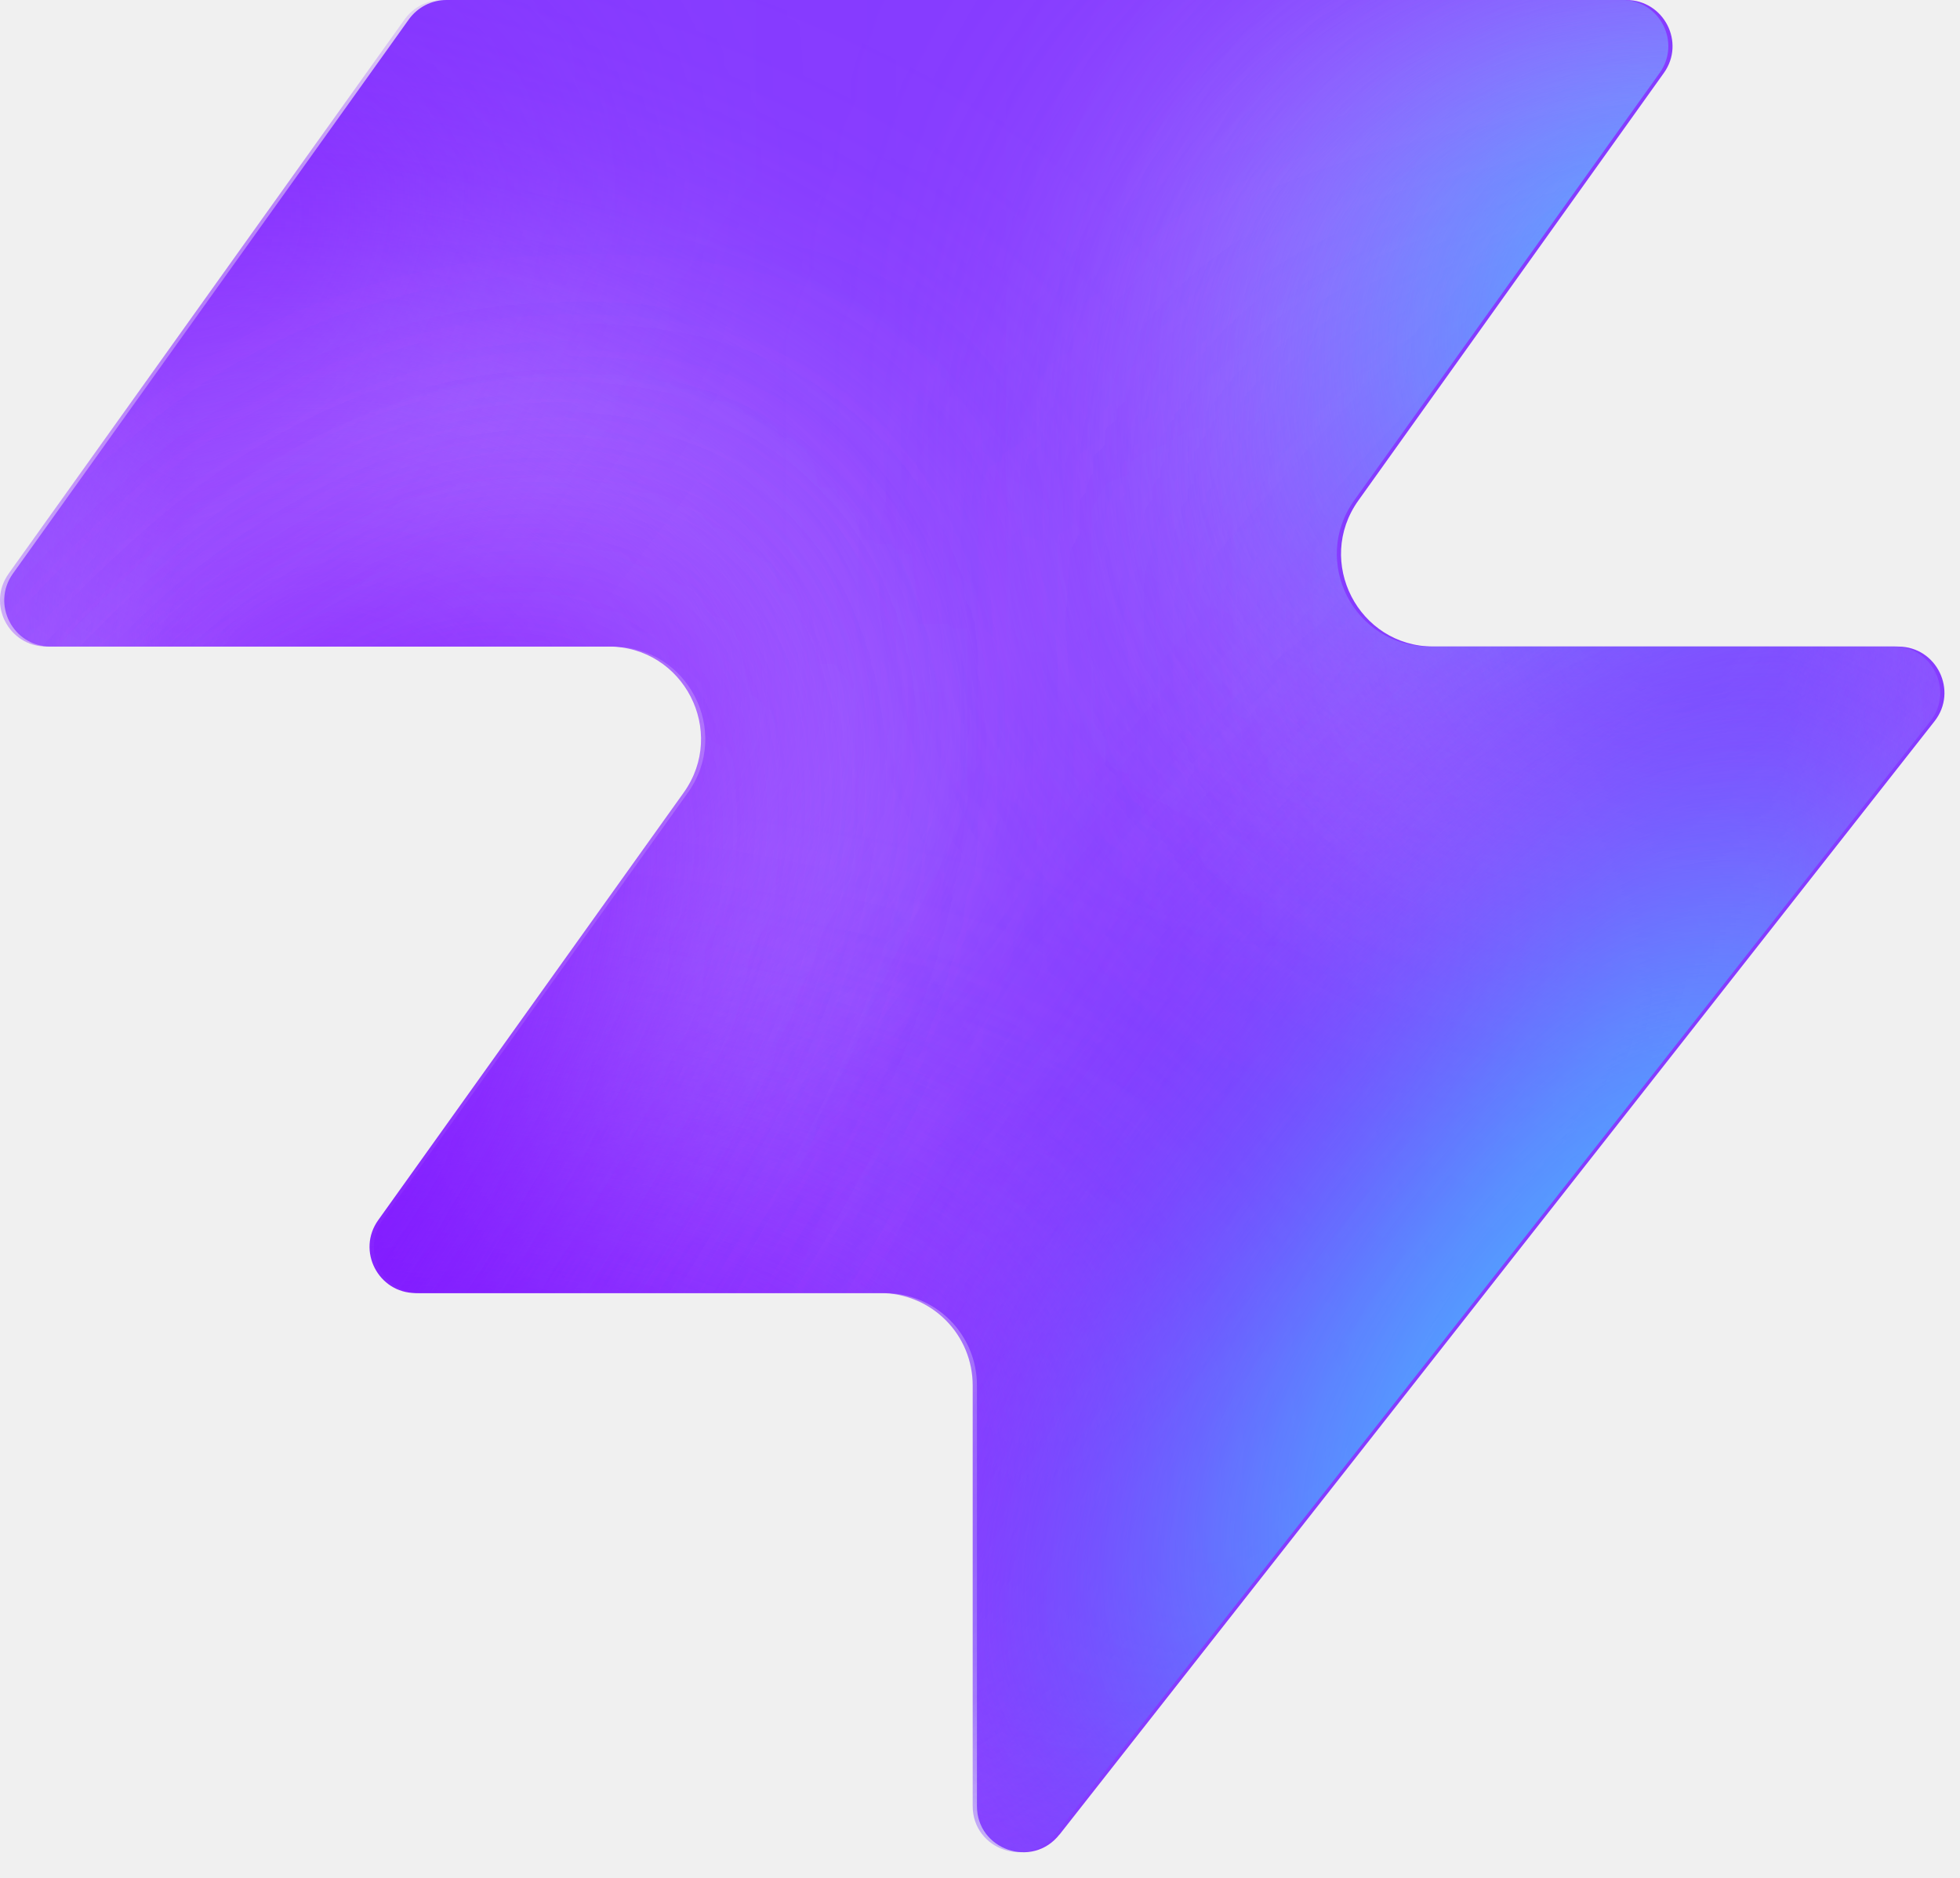
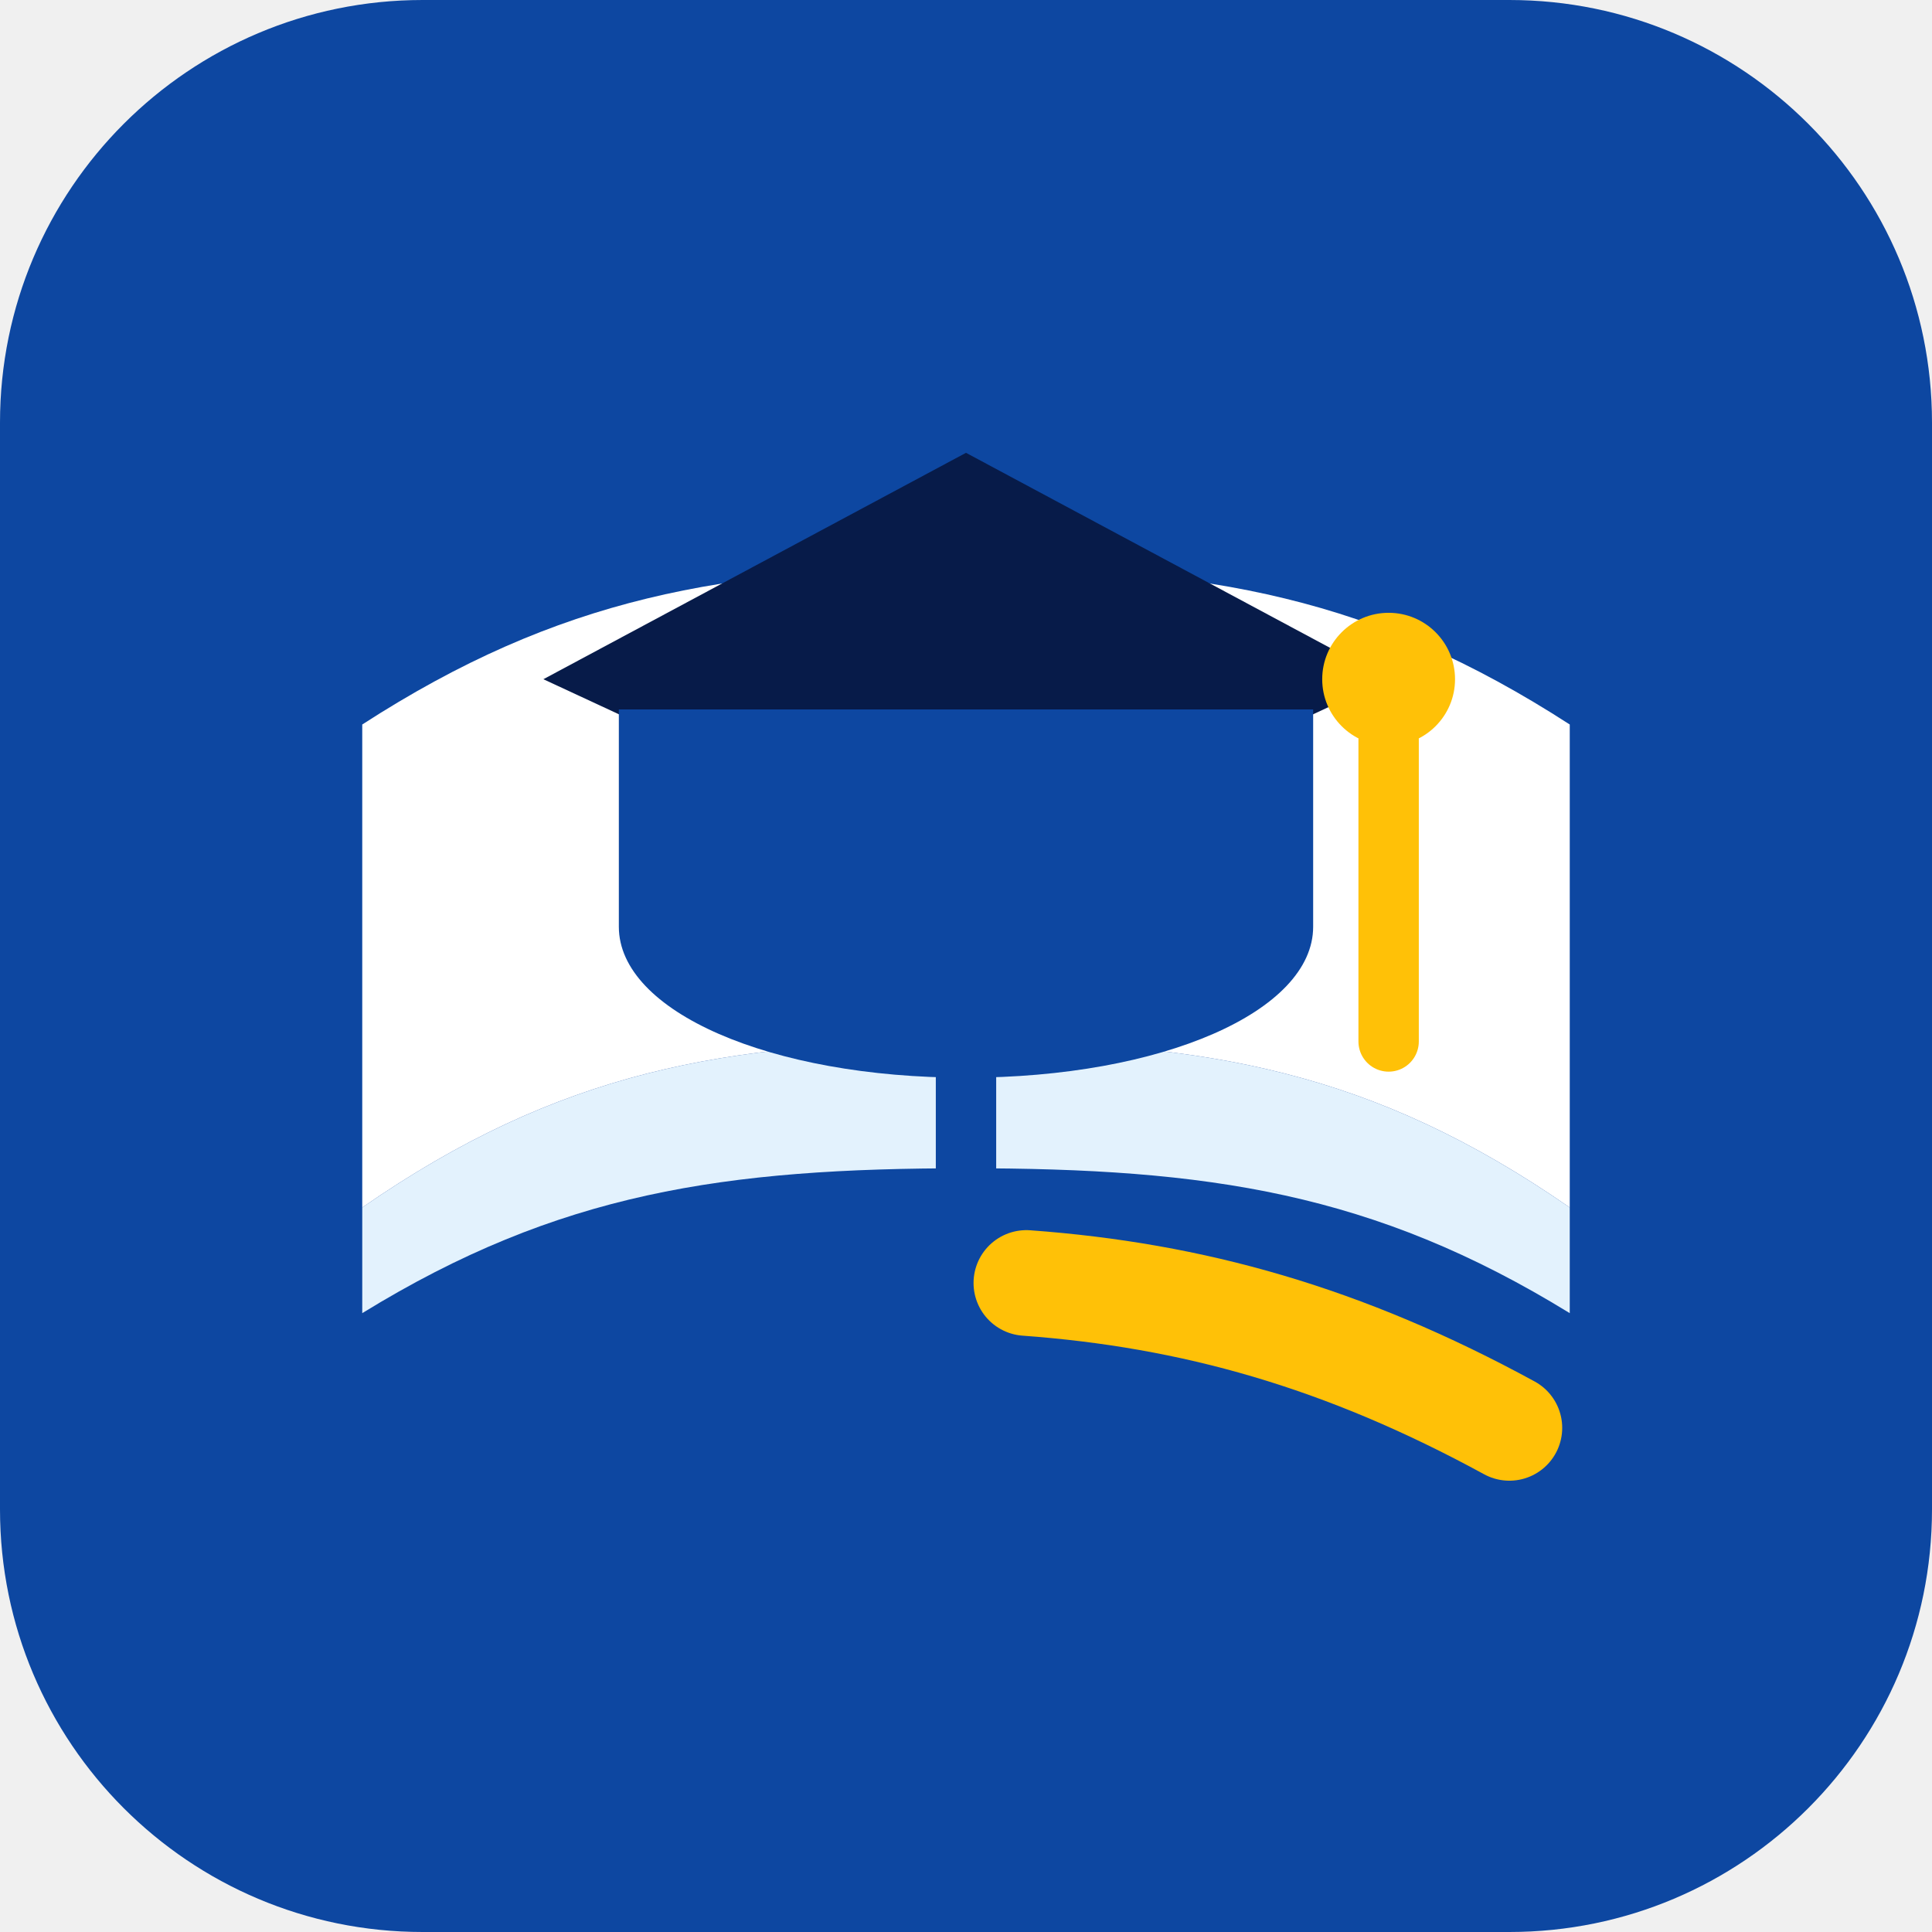
- <svg xmlns="http://www.w3.org/2000/svg" width="48" height="46" fill="none" viewBox="0 0 48 46">
-   <path fill="#863bff" d="M25.946 44.938c-.664.845-2.021.375-2.021-.698V33.937a2.26 2.26 0 0 0-2.262-2.262H10.287c-.92 0-1.456-1.04-.92-1.788l7.48-10.471c1.07-1.497 0-3.578-1.842-3.578H1.237c-.92 0-1.456-1.04-.92-1.788L10.013.474c.214-.297.556-.474.92-.474h28.894c.92 0 1.456 1.04.92 1.788l-7.48 10.471c-1.07 1.498 0 3.579 1.842 3.579h11.377c.943 0 1.473 1.088.89 1.83L25.947 44.94z" style="fill:#863bff;fill:color(display-p3 .525 .23 1);fill-opacity:1" />
-   <mask id="a" width="48" height="46" x="0" y="0" maskUnits="userSpaceOnUse" style="mask-type:alpha">
-     <path fill="#000" d="M25.842 44.938c-.664.844-2.021.375-2.021-.698V33.937a2.26 2.26 0 0 0-2.262-2.262H10.183c-.92 0-1.456-1.04-.92-1.788l7.48-10.471c1.07-1.498 0-3.579-1.842-3.579H1.133c-.92 0-1.456-1.04-.92-1.787L9.91.473c.214-.297.556-.474.92-.474h28.894c.92 0 1.456 1.04.92 1.788l-7.48 10.471c-1.07 1.498 0 3.578 1.842 3.578h11.377c.943 0 1.473 1.088.89 1.832L25.843 44.94z" style="fill:#000;fill-opacity:1" />
-   </mask>
-   <g mask="url(#a)">
-     <g filter="url(#b)">
-       <ellipse cx="5.508" cy="14.704" fill="#ede6ff" rx="5.508" ry="14.704" style="fill:#ede6ff;fill:color(display-p3 .927 .903 1);fill-opacity:1" transform="matrix(.00324 1 1 -.00324 -4.47 31.516)" />
-     </g>
-     <g filter="url(#c)">
-       <ellipse cx="10.399" cy="29.851" fill="#ede6ff" rx="10.399" ry="29.851" style="fill:#ede6ff;fill:color(display-p3 .927 .903 1);fill-opacity:1" transform="matrix(.00324 1 1 -.00324 -39.328 7.883)" />
-     </g>
-     <g filter="url(#d)">
-       <ellipse cx="5.508" cy="30.487" fill="#7e14ff" rx="5.508" ry="30.487" style="fill:#7e14ff;fill:color(display-p3 .492 .077 1);fill-opacity:1" transform="rotate(89.814 -25.913 -14.639)scale(1 -1)" />
-     </g>
-     <g filter="url(#e)">
-       <ellipse cx="5.508" cy="30.599" fill="#7e14ff" rx="5.508" ry="30.599" style="fill:#7e14ff;fill:color(display-p3 .492 .077 1);fill-opacity:1" transform="rotate(89.814 -32.644 -3.334)scale(1 -1)" />
-     </g>
-     <g filter="url(#f)">
-       <ellipse cx="5.508" cy="30.599" fill="#7e14ff" rx="5.508" ry="30.599" style="fill:#7e14ff;fill:color(display-p3 .492 .077 1);fill-opacity:1" transform="matrix(.00324 1 1 -.00324 -34.34 30.47)" />
-     </g>
-     <g filter="url(#g)">
-       <ellipse cx="14.072" cy="22.078" fill="#ede6ff" rx="14.072" ry="22.078" style="fill:#ede6ff;fill:color(display-p3 .927 .903 1);fill-opacity:1" transform="rotate(93.35 24.506 48.493)scale(-1 1)" />
-     </g>
-     <g filter="url(#h)">
-       <ellipse cx="3.47" cy="21.501" fill="#7e14ff" rx="3.47" ry="21.501" style="fill:#7e14ff;fill:color(display-p3 .492 .077 1);fill-opacity:1" transform="rotate(89.009 28.708 47.59)scale(-1 1)" />
-     </g>
-     <g filter="url(#i)">
-       <ellipse cx="3.47" cy="21.501" fill="#7e14ff" rx="3.47" ry="21.501" style="fill:#7e14ff;fill:color(display-p3 .492 .077 1);fill-opacity:1" transform="rotate(89.009 28.708 47.59)scale(-1 1)" />
-     </g>
-     <g filter="url(#j)">
-       <ellipse cx=".387" cy="8.972" fill="#7e14ff" rx="4.407" ry="29.108" style="fill:#7e14ff;fill:color(display-p3 .492 .077 1);fill-opacity:1" transform="rotate(39.51 .387 8.972)" />
-     </g>
-     <g filter="url(#k)">
-       <ellipse cx="47.523" cy="-6.092" fill="#7e14ff" rx="4.407" ry="29.108" style="fill:#7e14ff;fill:color(display-p3 .492 .077 1);fill-opacity:1" transform="rotate(37.892 47.523 -6.092)" />
-     </g>
-     <g filter="url(#l)">
-       <ellipse cx="41.412" cy="6.333" fill="#47bfff" rx="5.971" ry="9.665" style="fill:#47bfff;fill:color(display-p3 .28 .748 1);fill-opacity:1" transform="rotate(37.892 41.412 6.333)" />
-     </g>
-     <g filter="url(#m)">
-       <ellipse cx="-1.879" cy="38.332" fill="#7e14ff" rx="4.407" ry="29.108" style="fill:#7e14ff;fill:color(display-p3 .492 .077 1);fill-opacity:1" transform="rotate(37.892 -1.88 38.332)" />
-     </g>
-     <g filter="url(#n)">
-       <ellipse cx="-1.879" cy="38.332" fill="#7e14ff" rx="4.407" ry="29.108" style="fill:#7e14ff;fill:color(display-p3 .492 .077 1);fill-opacity:1" transform="rotate(37.892 -1.88 38.332)" />
-     </g>
-     <g filter="url(#o)">
-       <ellipse cx="35.651" cy="29.907" fill="#7e14ff" rx="4.407" ry="29.108" style="fill:#7e14ff;fill:color(display-p3 .492 .077 1);fill-opacity:1" transform="rotate(37.892 35.651 29.907)" />
-     </g>
-     <g filter="url(#p)">
-       <ellipse cx="38.418" cy="32.4" fill="#47bfff" rx="5.971" ry="15.297" style="fill:#47bfff;fill:color(display-p3 .28 .748 1);fill-opacity:1" transform="rotate(37.892 38.418 32.4)" />
-     </g>
-   </g>
-   <defs>
-     <filter id="b" width="60.045" height="41.654" x="-19.77" y="16.149" color-interpolation-filters="sRGB" filterUnits="userSpaceOnUse">
-       <feFlood flood-opacity="0" result="BackgroundImageFix" />
-       <feBlend in="SourceGraphic" in2="BackgroundImageFix" result="shape" />
-       <feGaussianBlur result="effect1_foregroundBlur_2002_17158" stdDeviation="7.659" />
-     </filter>
-     <filter id="c" width="90.34" height="51.437" x="-54.613" y="-7.533" color-interpolation-filters="sRGB" filterUnits="userSpaceOnUse">
-       <feFlood flood-opacity="0" result="BackgroundImageFix" />
-       <feBlend in="SourceGraphic" in2="BackgroundImageFix" result="shape" />
-       <feGaussianBlur result="effect1_foregroundBlur_2002_17158" stdDeviation="7.659" />
-     </filter>
-     <filter id="d" width="79.355" height="29.4" x="-49.64" y="2.03" color-interpolation-filters="sRGB" filterUnits="userSpaceOnUse">
-       <feFlood flood-opacity="0" result="BackgroundImageFix" />
-       <feBlend in="SourceGraphic" in2="BackgroundImageFix" result="shape" />
-       <feGaussianBlur result="effect1_foregroundBlur_2002_17158" stdDeviation="4.596" />
-     </filter>
-     <filter id="e" width="79.579" height="29.4" x="-45.045" y="20.029" color-interpolation-filters="sRGB" filterUnits="userSpaceOnUse">
-       <feFlood flood-opacity="0" result="BackgroundImageFix" />
-       <feBlend in="SourceGraphic" in2="BackgroundImageFix" result="shape" />
-       <feGaussianBlur result="effect1_foregroundBlur_2002_17158" stdDeviation="4.596" />
-     </filter>
-     <filter id="f" width="79.579" height="29.4" x="-43.513" y="21.178" color-interpolation-filters="sRGB" filterUnits="userSpaceOnUse">
-       <feFlood flood-opacity="0" result="BackgroundImageFix" />
-       <feBlend in="SourceGraphic" in2="BackgroundImageFix" result="shape" />
-       <feGaussianBlur result="effect1_foregroundBlur_2002_17158" stdDeviation="4.596" />
-     </filter>
-     <filter id="g" width="74.749" height="58.852" x="15.756" y="-17.901" color-interpolation-filters="sRGB" filterUnits="userSpaceOnUse">
-       <feFlood flood-opacity="0" result="BackgroundImageFix" />
-       <feBlend in="SourceGraphic" in2="BackgroundImageFix" result="shape" />
-       <feGaussianBlur result="effect1_foregroundBlur_2002_17158" stdDeviation="7.659" />
-     </filter>
-     <filter id="h" width="61.377" height="25.362" x="23.548" y="2.284" color-interpolation-filters="sRGB" filterUnits="userSpaceOnUse">
-       <feFlood flood-opacity="0" result="BackgroundImageFix" />
-       <feBlend in="SourceGraphic" in2="BackgroundImageFix" result="shape" />
-       <feGaussianBlur result="effect1_foregroundBlur_2002_17158" stdDeviation="4.596" />
-     </filter>
-     <filter id="i" width="61.377" height="25.362" x="23.548" y="2.284" color-interpolation-filters="sRGB" filterUnits="userSpaceOnUse">
-       <feFlood flood-opacity="0" result="BackgroundImageFix" />
-       <feBlend in="SourceGraphic" in2="BackgroundImageFix" result="shape" />
-       <feGaussianBlur result="effect1_foregroundBlur_2002_17158" stdDeviation="4.596" />
-     </filter>
-     <filter id="j" width="56.045" height="63.649" x="-27.636" y="-22.853" color-interpolation-filters="sRGB" filterUnits="userSpaceOnUse">
-       <feFlood flood-opacity="0" result="BackgroundImageFix" />
-       <feBlend in="SourceGraphic" in2="BackgroundImageFix" result="shape" />
-       <feGaussianBlur result="effect1_foregroundBlur_2002_17158" stdDeviation="4.596" />
-     </filter>
-     <filter id="k" width="54.814" height="64.646" x="20.116" y="-38.415" color-interpolation-filters="sRGB" filterUnits="userSpaceOnUse">
-       <feFlood flood-opacity="0" result="BackgroundImageFix" />
-       <feBlend in="SourceGraphic" in2="BackgroundImageFix" result="shape" />
-       <feGaussianBlur result="effect1_foregroundBlur_2002_17158" stdDeviation="4.596" />
-     </filter>
-     <filter id="l" width="33.541" height="35.313" x="24.641" y="-11.323" color-interpolation-filters="sRGB" filterUnits="userSpaceOnUse">
-       <feFlood flood-opacity="0" result="BackgroundImageFix" />
-       <feBlend in="SourceGraphic" in2="BackgroundImageFix" result="shape" />
-       <feGaussianBlur result="effect1_foregroundBlur_2002_17158" stdDeviation="4.596" />
-     </filter>
-     <filter id="m" width="54.814" height="64.646" x="-29.286" y="6.009" color-interpolation-filters="sRGB" filterUnits="userSpaceOnUse">
-       <feFlood flood-opacity="0" result="BackgroundImageFix" />
-       <feBlend in="SourceGraphic" in2="BackgroundImageFix" result="shape" />
-       <feGaussianBlur result="effect1_foregroundBlur_2002_17158" stdDeviation="4.596" />
-     </filter>
-     <filter id="n" width="54.814" height="64.646" x="-29.286" y="6.009" color-interpolation-filters="sRGB" filterUnits="userSpaceOnUse">
-       <feFlood flood-opacity="0" result="BackgroundImageFix" />
-       <feBlend in="SourceGraphic" in2="BackgroundImageFix" result="shape" />
-       <feGaussianBlur result="effect1_foregroundBlur_2002_17158" stdDeviation="4.596" />
-     </filter>
-     <filter id="o" width="54.814" height="64.646" x="8.244" y="-2.416" color-interpolation-filters="sRGB" filterUnits="userSpaceOnUse">
-       <feFlood flood-opacity="0" result="BackgroundImageFix" />
-       <feBlend in="SourceGraphic" in2="BackgroundImageFix" result="shape" />
-       <feGaussianBlur result="effect1_foregroundBlur_2002_17158" stdDeviation="4.596" />
-     </filter>
-     <filter id="p" width="39.409" height="43.623" x="18.713" y="10.588" color-interpolation-filters="sRGB" filterUnits="userSpaceOnUse">
-       <feFlood flood-opacity="0" result="BackgroundImageFix" />
-       <feBlend in="SourceGraphic" in2="BackgroundImageFix" result="shape" />
-       <feGaussianBlur result="effect1_foregroundBlur_2002_17158" stdDeviation="4.596" />
-     </filter>
-   </defs>
+ <svg xmlns="http://www.w3.org/2000/svg" viewBox="0 0 64 64" role="img" aria-label="CHAPITRE+">
+   <rect width="64" height="64" rx="14" fill="#0D47A1" />
+   <path d="M12 40c6.5-4.5 12-5.5 20-5.5S45.5 35.5 52 40v3.5c-6.5-4-12-4.8-20-4.8S18.5 39.5 12 43.5V40z" fill="#E3F2FD" />
+   <path d="M32 34.5c-8 0-13.5 1-20 5.5v-16c6.5-4.2 12-5.2 20-5.2s13.5 1 20 5.2v16c-6.5-4.5-12-5.5-20-5.5z" fill="#FFFFFF" />
+   <path d="M32 18.8v21.2" stroke="#0D47A1" stroke-width="2" stroke-linecap="round" />
+   <path d="M34 42.5c5.5.4 10.5 1.8 16 4.8" fill="none" stroke="#FFC107" stroke-width="3.5" stroke-linecap="round" />
+   <path d="M18 22.5 32 15l14 7.5-14 6.5L18 22.5z" fill="#071B49" />
+   <path d="M20.5 23.5v7.2c0 2.8 5 5 11.5 5s11.5-2.2 11.5-5v-7.2" fill="#0D47A1" />
+   <circle cx="46" cy="22.5" r="2.2" fill="#FFC107" />
+   <path d="M46 24.5v10" stroke="#FFC107" stroke-width="2" stroke-linecap="round" />
</svg>
